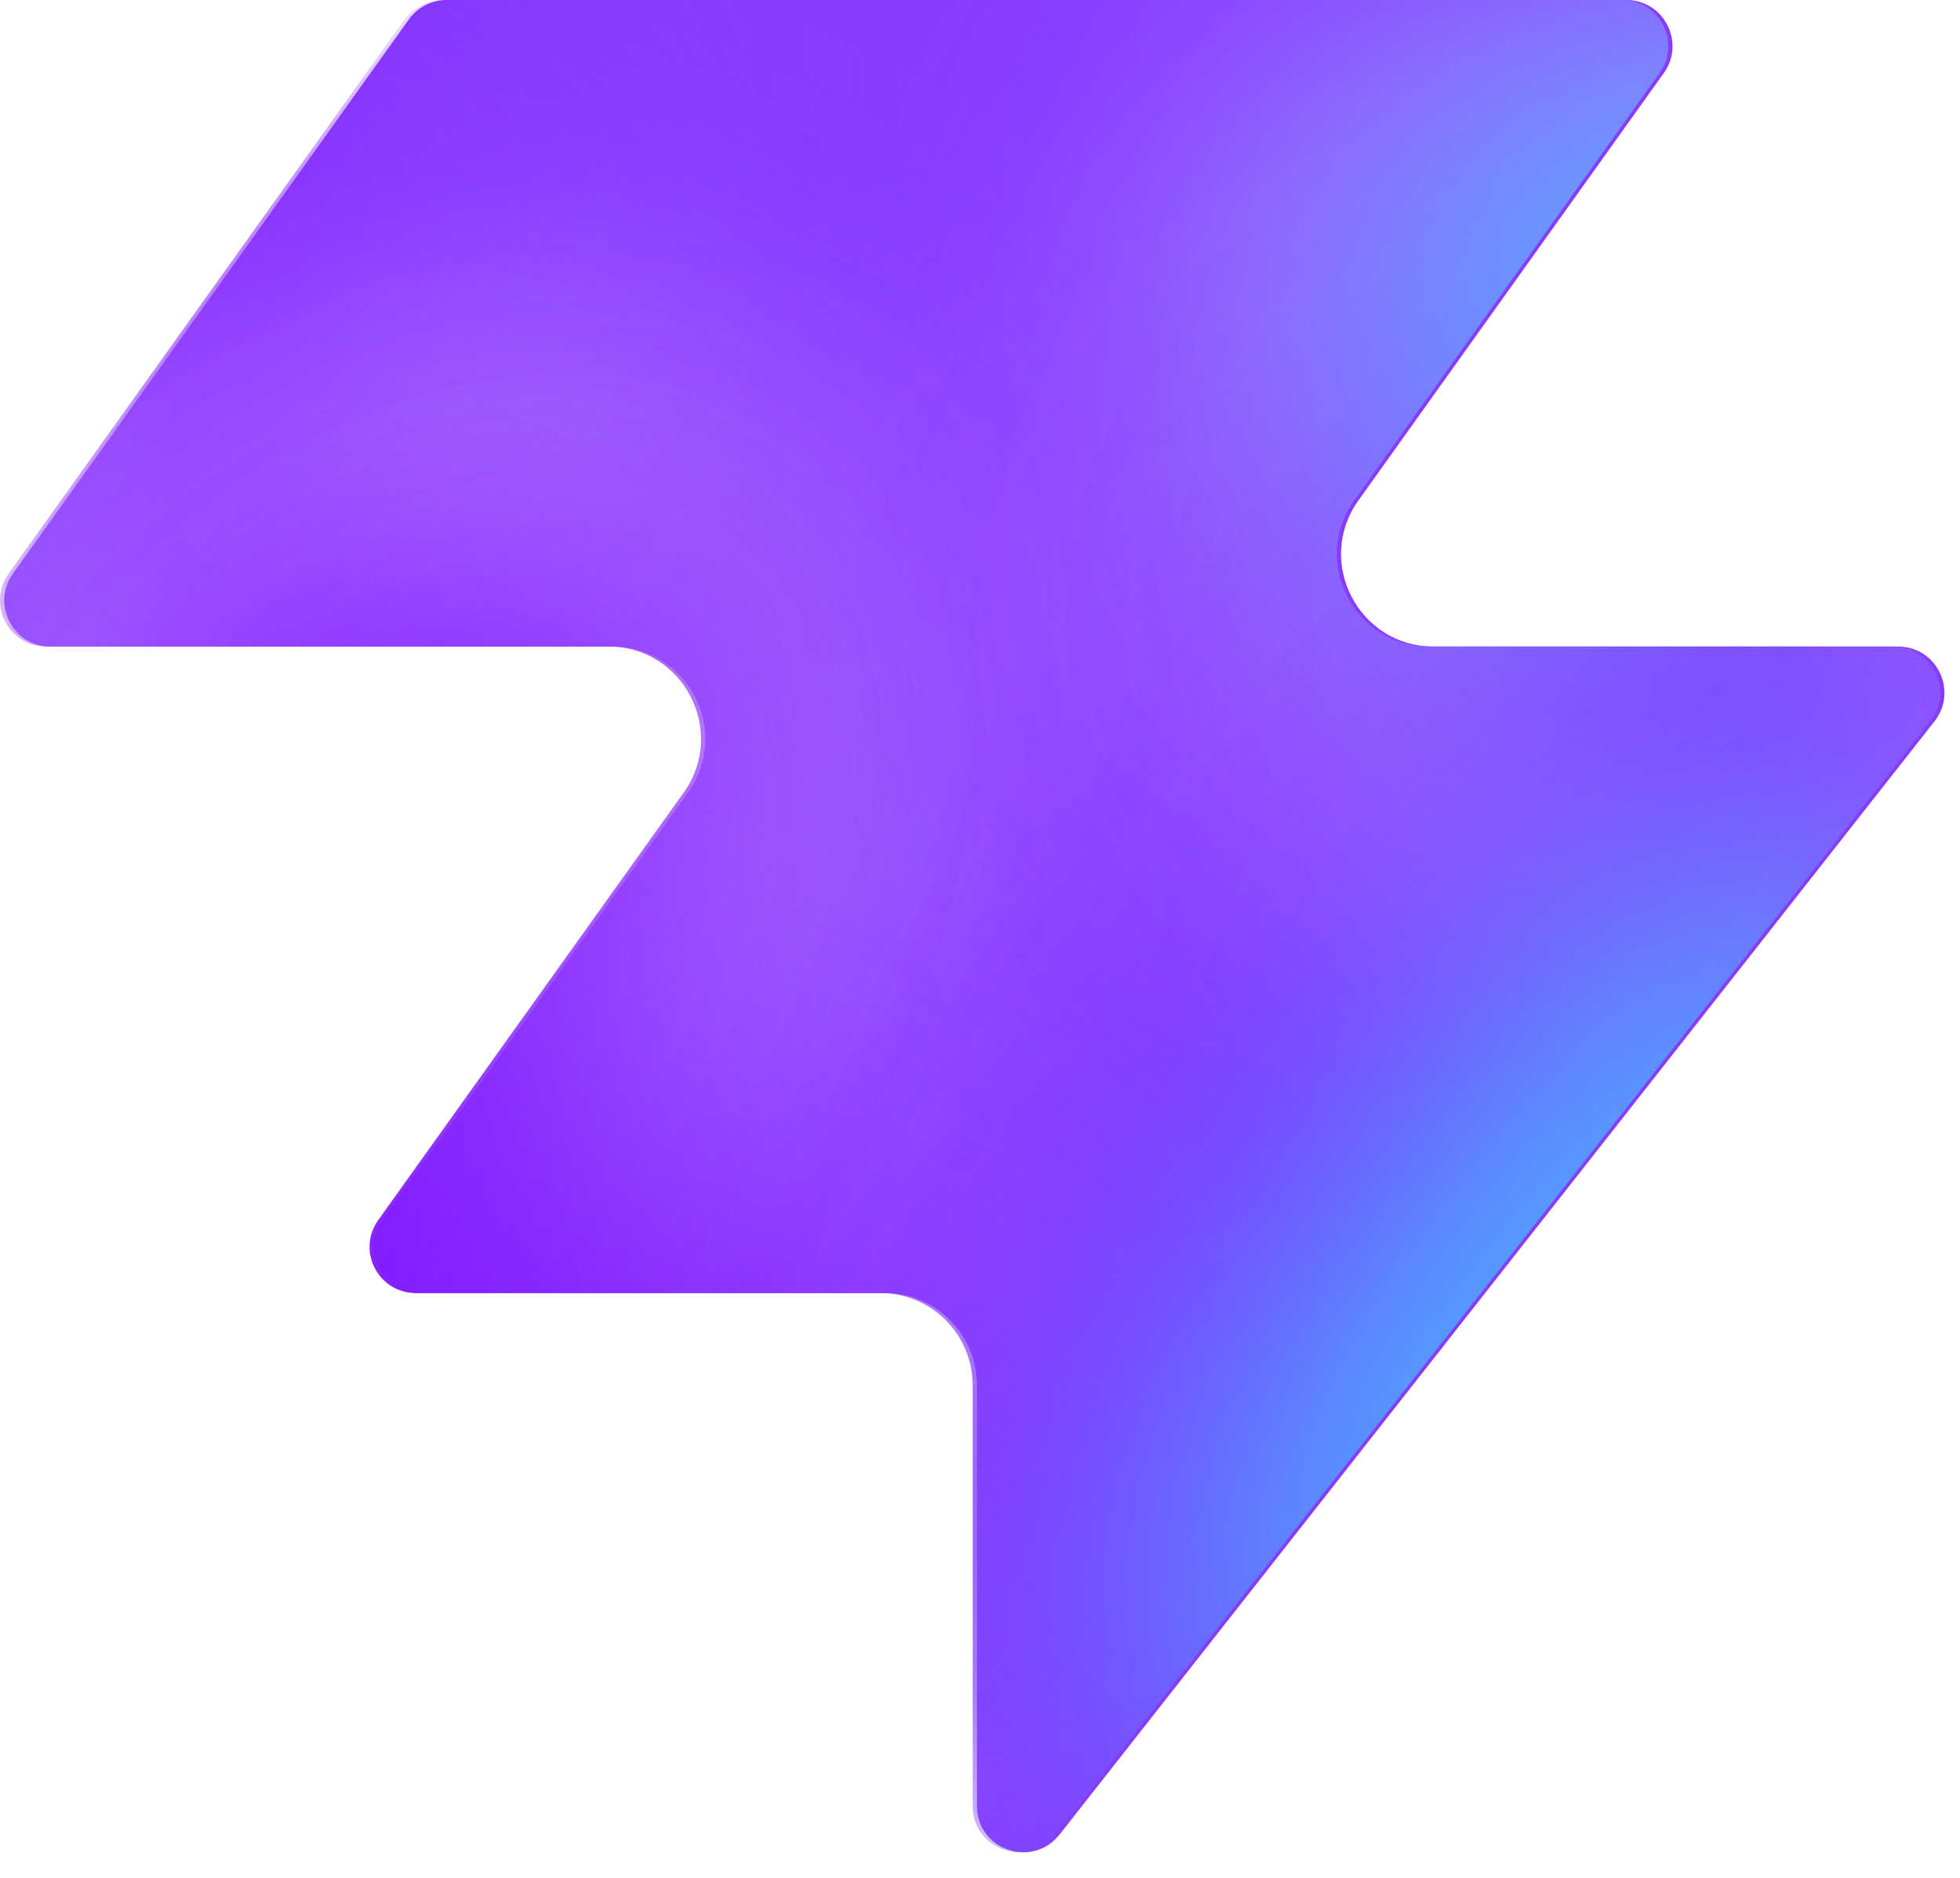
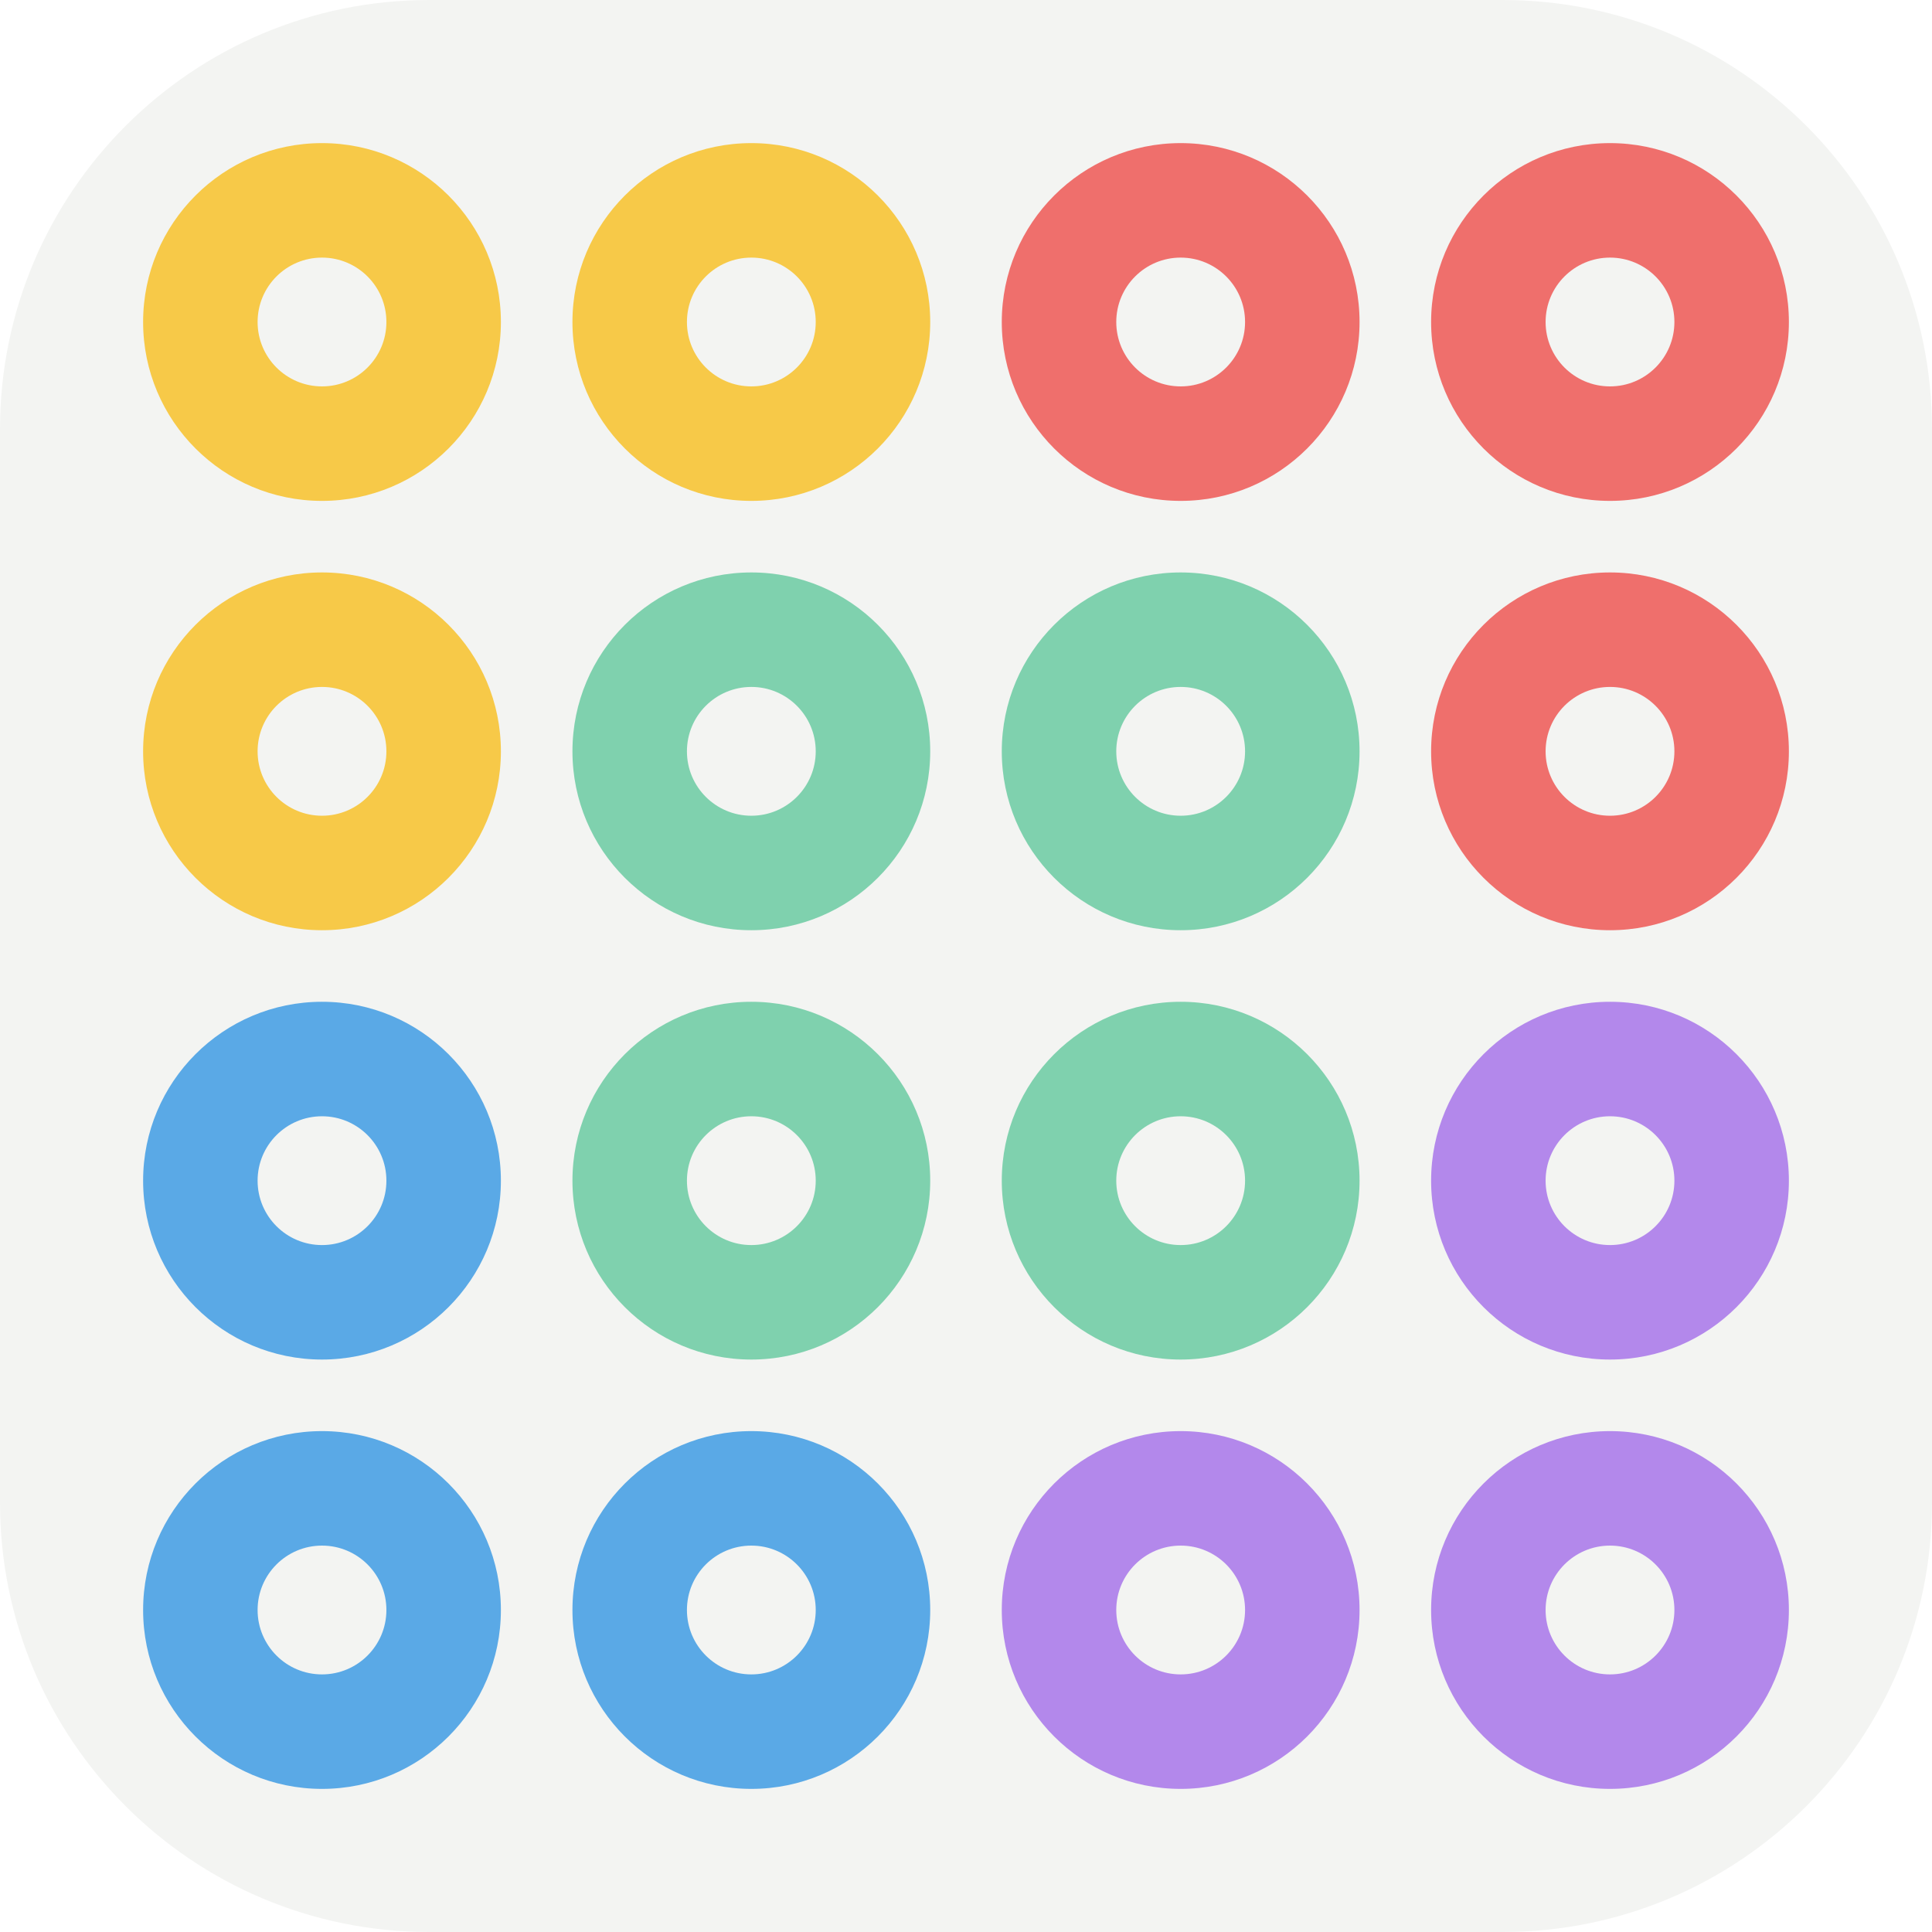
- <svg xmlns="http://www.w3.org/2000/svg" width="48" height="46" fill="none" viewBox="0 0 48 46">
-   <path fill="#863bff" d="M25.946 44.938c-.664.845-2.021.375-2.021-.698V33.937a2.26 2.26 0 0 0-2.262-2.262H10.287c-.92 0-1.456-1.04-.92-1.788l7.48-10.471c1.07-1.497 0-3.578-1.842-3.578H1.237c-.92 0-1.456-1.04-.92-1.788L10.013.474c.214-.297.556-.474.92-.474h28.894c.92 0 1.456 1.04.92 1.788l-7.48 10.471c-1.07 1.498 0 3.579 1.842 3.579h11.377c.943 0 1.473 1.088.89 1.83L25.947 44.94z" style="fill:#863bff;fill:color(display-p3 .525 .23 1);fill-opacity:1" />
-   <mask id="a" width="48" height="46" x="0" y="0" maskUnits="userSpaceOnUse" style="mask-type:alpha">
-     <path fill="#000" d="M25.842 44.938c-.664.844-2.021.375-2.021-.698V33.937a2.26 2.26 0 0 0-2.262-2.262H10.183c-.92 0-1.456-1.04-.92-1.788l7.48-10.471c1.07-1.498 0-3.579-1.842-3.579H1.133c-.92 0-1.456-1.04-.92-1.787L9.91.473c.214-.297.556-.474.92-.474h28.894c.92 0 1.456 1.04.92 1.788l-7.48 10.471c-1.07 1.498 0 3.578 1.842 3.578h11.377c.943 0 1.473 1.088.89 1.832L25.843 44.94z" style="fill:#000;fill-opacity:1" />
-   </mask>
-   <g mask="url(#a)">
-     <g filter="url(#b)">
-       <ellipse cx="5.508" cy="14.704" fill="#ede6ff" rx="5.508" ry="14.704" style="fill:#ede6ff;fill:color(display-p3 .927 .903 1);fill-opacity:1" transform="matrix(.00324 1 1 -.00324 -4.47 31.516)" />
-     </g>
-     <g filter="url(#c)">
-       <ellipse cx="10.399" cy="29.851" fill="#ede6ff" rx="10.399" ry="29.851" style="fill:#ede6ff;fill:color(display-p3 .927 .903 1);fill-opacity:1" transform="matrix(.00324 1 1 -.00324 -39.328 7.883)" />
-     </g>
-     <g filter="url(#d)">
-       <ellipse cx="5.508" cy="30.487" fill="#7e14ff" rx="5.508" ry="30.487" style="fill:#7e14ff;fill:color(display-p3 .492 .077 1);fill-opacity:1" transform="rotate(89.814 -25.913 -14.639)scale(1 -1)" />
-     </g>
-     <g filter="url(#e)">
-       <ellipse cx="5.508" cy="30.599" fill="#7e14ff" rx="5.508" ry="30.599" style="fill:#7e14ff;fill:color(display-p3 .492 .077 1);fill-opacity:1" transform="rotate(89.814 -32.644 -3.334)scale(1 -1)" />
-     </g>
-     <g filter="url(#f)">
-       <ellipse cx="5.508" cy="30.599" fill="#7e14ff" rx="5.508" ry="30.599" style="fill:#7e14ff;fill:color(display-p3 .492 .077 1);fill-opacity:1" transform="matrix(.00324 1 1 -.00324 -34.34 30.47)" />
-     </g>
-     <g filter="url(#g)">
-       <ellipse cx="14.072" cy="22.078" fill="#ede6ff" rx="14.072" ry="22.078" style="fill:#ede6ff;fill:color(display-p3 .927 .903 1);fill-opacity:1" transform="rotate(93.35 24.506 48.493)scale(-1 1)" />
-     </g>
-     <g filter="url(#h)">
-       <ellipse cx="3.47" cy="21.501" fill="#7e14ff" rx="3.47" ry="21.501" style="fill:#7e14ff;fill:color(display-p3 .492 .077 1);fill-opacity:1" transform="rotate(89.009 28.708 47.59)scale(-1 1)" />
-     </g>
-     <g filter="url(#i)">
-       <ellipse cx="3.47" cy="21.501" fill="#7e14ff" rx="3.47" ry="21.501" style="fill:#7e14ff;fill:color(display-p3 .492 .077 1);fill-opacity:1" transform="rotate(89.009 28.708 47.59)scale(-1 1)" />
-     </g>
-     <g filter="url(#j)">
-       <ellipse cx=".387" cy="8.972" fill="#7e14ff" rx="4.407" ry="29.108" style="fill:#7e14ff;fill:color(display-p3 .492 .077 1);fill-opacity:1" transform="rotate(39.51 .387 8.972)" />
-     </g>
-     <g filter="url(#k)">
-       <ellipse cx="47.523" cy="-6.092" fill="#7e14ff" rx="4.407" ry="29.108" style="fill:#7e14ff;fill:color(display-p3 .492 .077 1);fill-opacity:1" transform="rotate(37.892 47.523 -6.092)" />
-     </g>
-     <g filter="url(#l)">
-       <ellipse cx="41.412" cy="6.333" fill="#47bfff" rx="5.971" ry="9.665" style="fill:#47bfff;fill:color(display-p3 .28 .748 1);fill-opacity:1" transform="rotate(37.892 41.412 6.333)" />
-     </g>
-     <g filter="url(#m)">
-       <ellipse cx="-1.879" cy="38.332" fill="#7e14ff" rx="4.407" ry="29.108" style="fill:#7e14ff;fill:color(display-p3 .492 .077 1);fill-opacity:1" transform="rotate(37.892 -1.88 38.332)" />
-     </g>
-     <g filter="url(#n)">
-       <ellipse cx="-1.879" cy="38.332" fill="#7e14ff" rx="4.407" ry="29.108" style="fill:#7e14ff;fill:color(display-p3 .492 .077 1);fill-opacity:1" transform="rotate(37.892 -1.88 38.332)" />
-     </g>
-     <g filter="url(#o)">
-       <ellipse cx="35.651" cy="29.907" fill="#7e14ff" rx="4.407" ry="29.108" style="fill:#7e14ff;fill:color(display-p3 .492 .077 1);fill-opacity:1" transform="rotate(37.892 35.651 29.907)" />
-     </g>
-     <g filter="url(#p)">
-       <ellipse cx="38.418" cy="32.4" fill="#47bfff" rx="5.971" ry="15.297" style="fill:#47bfff;fill:color(display-p3 .28 .748 1);fill-opacity:1" transform="rotate(37.892 38.418 32.4)" />
-     </g>
-   </g>
-   <defs>
-     <filter id="b" width="60.045" height="41.654" x="-19.77" y="16.149" color-interpolation-filters="sRGB" filterUnits="userSpaceOnUse">
-       <feFlood flood-opacity="0" result="BackgroundImageFix" />
-       <feBlend in="SourceGraphic" in2="BackgroundImageFix" result="shape" />
-       <feGaussianBlur result="effect1_foregroundBlur_2002_17158" stdDeviation="7.659" />
-     </filter>
-     <filter id="c" width="90.34" height="51.437" x="-54.613" y="-7.533" color-interpolation-filters="sRGB" filterUnits="userSpaceOnUse">
-       <feFlood flood-opacity="0" result="BackgroundImageFix" />
-       <feBlend in="SourceGraphic" in2="BackgroundImageFix" result="shape" />
-       <feGaussianBlur result="effect1_foregroundBlur_2002_17158" stdDeviation="7.659" />
-     </filter>
-     <filter id="d" width="79.355" height="29.4" x="-49.64" y="2.03" color-interpolation-filters="sRGB" filterUnits="userSpaceOnUse">
-       <feFlood flood-opacity="0" result="BackgroundImageFix" />
-       <feBlend in="SourceGraphic" in2="BackgroundImageFix" result="shape" />
-       <feGaussianBlur result="effect1_foregroundBlur_2002_17158" stdDeviation="4.596" />
-     </filter>
-     <filter id="e" width="79.579" height="29.4" x="-45.045" y="20.029" color-interpolation-filters="sRGB" filterUnits="userSpaceOnUse">
-       <feFlood flood-opacity="0" result="BackgroundImageFix" />
-       <feBlend in="SourceGraphic" in2="BackgroundImageFix" result="shape" />
-       <feGaussianBlur result="effect1_foregroundBlur_2002_17158" stdDeviation="4.596" />
-     </filter>
-     <filter id="f" width="79.579" height="29.4" x="-43.513" y="21.178" color-interpolation-filters="sRGB" filterUnits="userSpaceOnUse">
-       <feFlood flood-opacity="0" result="BackgroundImageFix" />
-       <feBlend in="SourceGraphic" in2="BackgroundImageFix" result="shape" />
-       <feGaussianBlur result="effect1_foregroundBlur_2002_17158" stdDeviation="4.596" />
-     </filter>
-     <filter id="g" width="74.749" height="58.852" x="15.756" y="-17.901" color-interpolation-filters="sRGB" filterUnits="userSpaceOnUse">
-       <feFlood flood-opacity="0" result="BackgroundImageFix" />
-       <feBlend in="SourceGraphic" in2="BackgroundImageFix" result="shape" />
-       <feGaussianBlur result="effect1_foregroundBlur_2002_17158" stdDeviation="7.659" />
-     </filter>
-     <filter id="h" width="61.377" height="25.362" x="23.548" y="2.284" color-interpolation-filters="sRGB" filterUnits="userSpaceOnUse">
-       <feFlood flood-opacity="0" result="BackgroundImageFix" />
-       <feBlend in="SourceGraphic" in2="BackgroundImageFix" result="shape" />
-       <feGaussianBlur result="effect1_foregroundBlur_2002_17158" stdDeviation="4.596" />
-     </filter>
-     <filter id="i" width="61.377" height="25.362" x="23.548" y="2.284" color-interpolation-filters="sRGB" filterUnits="userSpaceOnUse">
-       <feFlood flood-opacity="0" result="BackgroundImageFix" />
-       <feBlend in="SourceGraphic" in2="BackgroundImageFix" result="shape" />
-       <feGaussianBlur result="effect1_foregroundBlur_2002_17158" stdDeviation="4.596" />
-     </filter>
-     <filter id="j" width="56.045" height="63.649" x="-27.636" y="-22.853" color-interpolation-filters="sRGB" filterUnits="userSpaceOnUse">
-       <feFlood flood-opacity="0" result="BackgroundImageFix" />
-       <feBlend in="SourceGraphic" in2="BackgroundImageFix" result="shape" />
-       <feGaussianBlur result="effect1_foregroundBlur_2002_17158" stdDeviation="4.596" />
-     </filter>
-     <filter id="k" width="54.814" height="64.646" x="20.116" y="-38.415" color-interpolation-filters="sRGB" filterUnits="userSpaceOnUse">
-       <feFlood flood-opacity="0" result="BackgroundImageFix" />
-       <feBlend in="SourceGraphic" in2="BackgroundImageFix" result="shape" />
-       <feGaussianBlur result="effect1_foregroundBlur_2002_17158" stdDeviation="4.596" />
-     </filter>
-     <filter id="l" width="33.541" height="35.313" x="24.641" y="-11.323" color-interpolation-filters="sRGB" filterUnits="userSpaceOnUse">
-       <feFlood flood-opacity="0" result="BackgroundImageFix" />
-       <feBlend in="SourceGraphic" in2="BackgroundImageFix" result="shape" />
-       <feGaussianBlur result="effect1_foregroundBlur_2002_17158" stdDeviation="4.596" />
-     </filter>
-     <filter id="m" width="54.814" height="64.646" x="-29.286" y="6.009" color-interpolation-filters="sRGB" filterUnits="userSpaceOnUse">
-       <feFlood flood-opacity="0" result="BackgroundImageFix" />
-       <feBlend in="SourceGraphic" in2="BackgroundImageFix" result="shape" />
-       <feGaussianBlur result="effect1_foregroundBlur_2002_17158" stdDeviation="4.596" />
-     </filter>
-     <filter id="n" width="54.814" height="64.646" x="-29.286" y="6.009" color-interpolation-filters="sRGB" filterUnits="userSpaceOnUse">
-       <feFlood flood-opacity="0" result="BackgroundImageFix" />
-       <feBlend in="SourceGraphic" in2="BackgroundImageFix" result="shape" />
-       <feGaussianBlur result="effect1_foregroundBlur_2002_17158" stdDeviation="4.596" />
-     </filter>
-     <filter id="o" width="54.814" height="64.646" x="8.244" y="-2.416" color-interpolation-filters="sRGB" filterUnits="userSpaceOnUse">
-       <feFlood flood-opacity="0" result="BackgroundImageFix" />
-       <feBlend in="SourceGraphic" in2="BackgroundImageFix" result="shape" />
-       <feGaussianBlur result="effect1_foregroundBlur_2002_17158" stdDeviation="4.596" />
-     </filter>
-     <filter id="p" width="39.409" height="43.623" x="18.713" y="10.588" color-interpolation-filters="sRGB" filterUnits="userSpaceOnUse">
-       <feFlood flood-opacity="0" result="BackgroundImageFix" />
-       <feBlend in="SourceGraphic" in2="BackgroundImageFix" result="shape" />
-       <feGaussianBlur result="effect1_foregroundBlur_2002_17158" stdDeviation="4.596" />
-     </filter>
-   </defs>
+ <svg xmlns="http://www.w3.org/2000/svg" viewBox="-4 -4 108 108">
+   <rect x="-4" y="-4" width="108" height="108" rx="24" fill="#f3f4f2" />
+   <circle cx="14" cy="14" r="10" fill="#f7c948" />
+   <circle cx="14" cy="14" r="3.6" fill="#f3f4f2" />
+   <circle cx="38" cy="14" r="10" fill="#f7c948" />
+   <circle cx="38" cy="14" r="3.6" fill="#f3f4f2" />
+   <circle cx="62" cy="14" r="10" fill="#ef6f6c" />
+   <circle cx="62" cy="14" r="3.6" fill="#f3f4f2" />
+   <circle cx="86" cy="14" r="10" fill="#ef6f6c" />
+   <circle cx="86" cy="14" r="3.6" fill="#f3f4f2" />
+   <circle cx="14" cy="38" r="10" fill="#f7c948" />
+   <circle cx="14" cy="38" r="3.6" fill="#f3f4f2" />
+   <circle cx="38" cy="38" r="10" fill="#7fd1ae" />
+   <circle cx="38" cy="38" r="3.6" fill="#f3f4f2" />
+   <circle cx="62" cy="38" r="10" fill="#7fd1ae" />
+   <circle cx="62" cy="38" r="3.6" fill="#f3f4f2" />
+   <circle cx="86" cy="38" r="10" fill="#ef6f6c" />
+   <circle cx="86" cy="38" r="3.6" fill="#f3f4f2" />
+   <circle cx="14" cy="62" r="10" fill="#5aa9e6" />
+   <circle cx="14" cy="62" r="3.6" fill="#f3f4f2" />
+   <circle cx="38" cy="62" r="10" fill="#7fd1ae" />
+   <circle cx="38" cy="62" r="3.6" fill="#f3f4f2" />
+   <circle cx="62" cy="62" r="10" fill="#7fd1ae" />
+   <circle cx="62" cy="62" r="3.6" fill="#f3f4f2" />
+   <circle cx="86" cy="62" r="10" fill="#b388eb" />
+   <circle cx="86" cy="62" r="3.6" fill="#f3f4f2" />
+   <circle cx="14" cy="86" r="10" fill="#5aa9e6" />
+   <circle cx="14" cy="86" r="3.6" fill="#f3f4f2" />
+   <circle cx="38" cy="86" r="10" fill="#5aa9e6" />
+   <circle cx="38" cy="86" r="3.6" fill="#f3f4f2" />
+   <circle cx="62" cy="86" r="10" fill="#b388eb" />
+   <circle cx="62" cy="86" r="3.6" fill="#f3f4f2" />
+   <circle cx="86" cy="86" r="10" fill="#b388eb" />
+   <circle cx="86" cy="86" r="3.6" fill="#f3f4f2" />
</svg>
